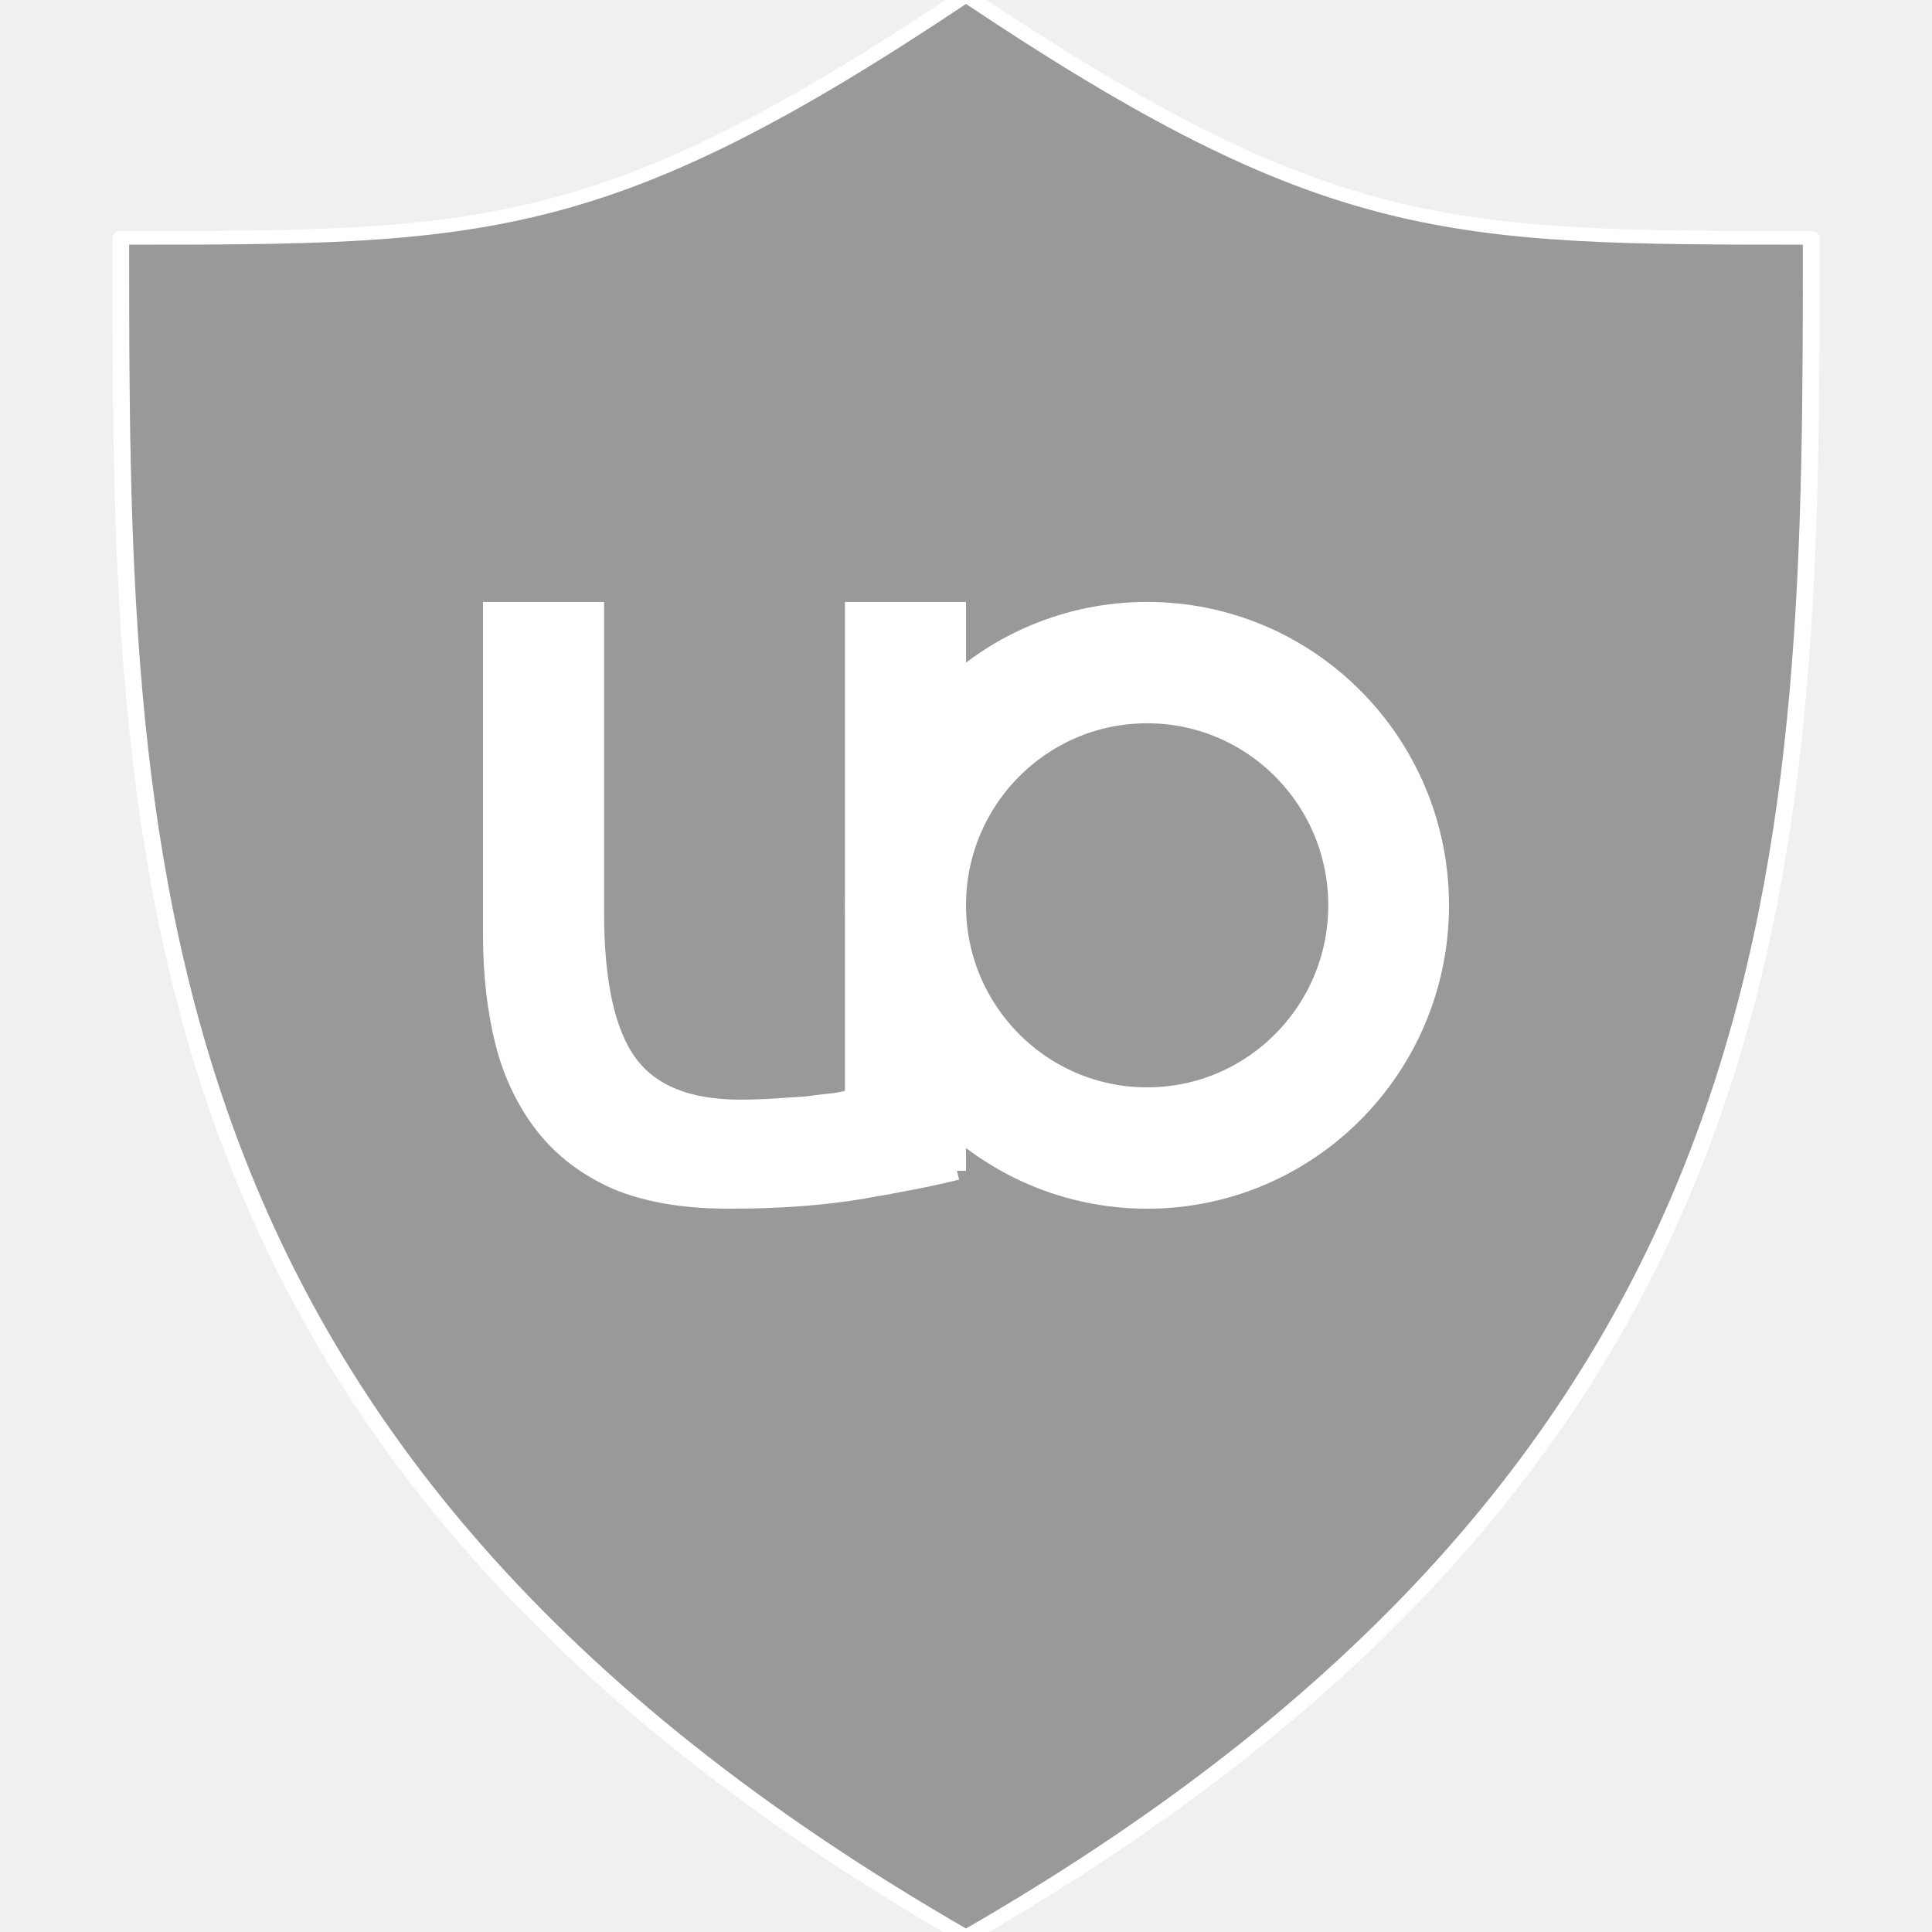
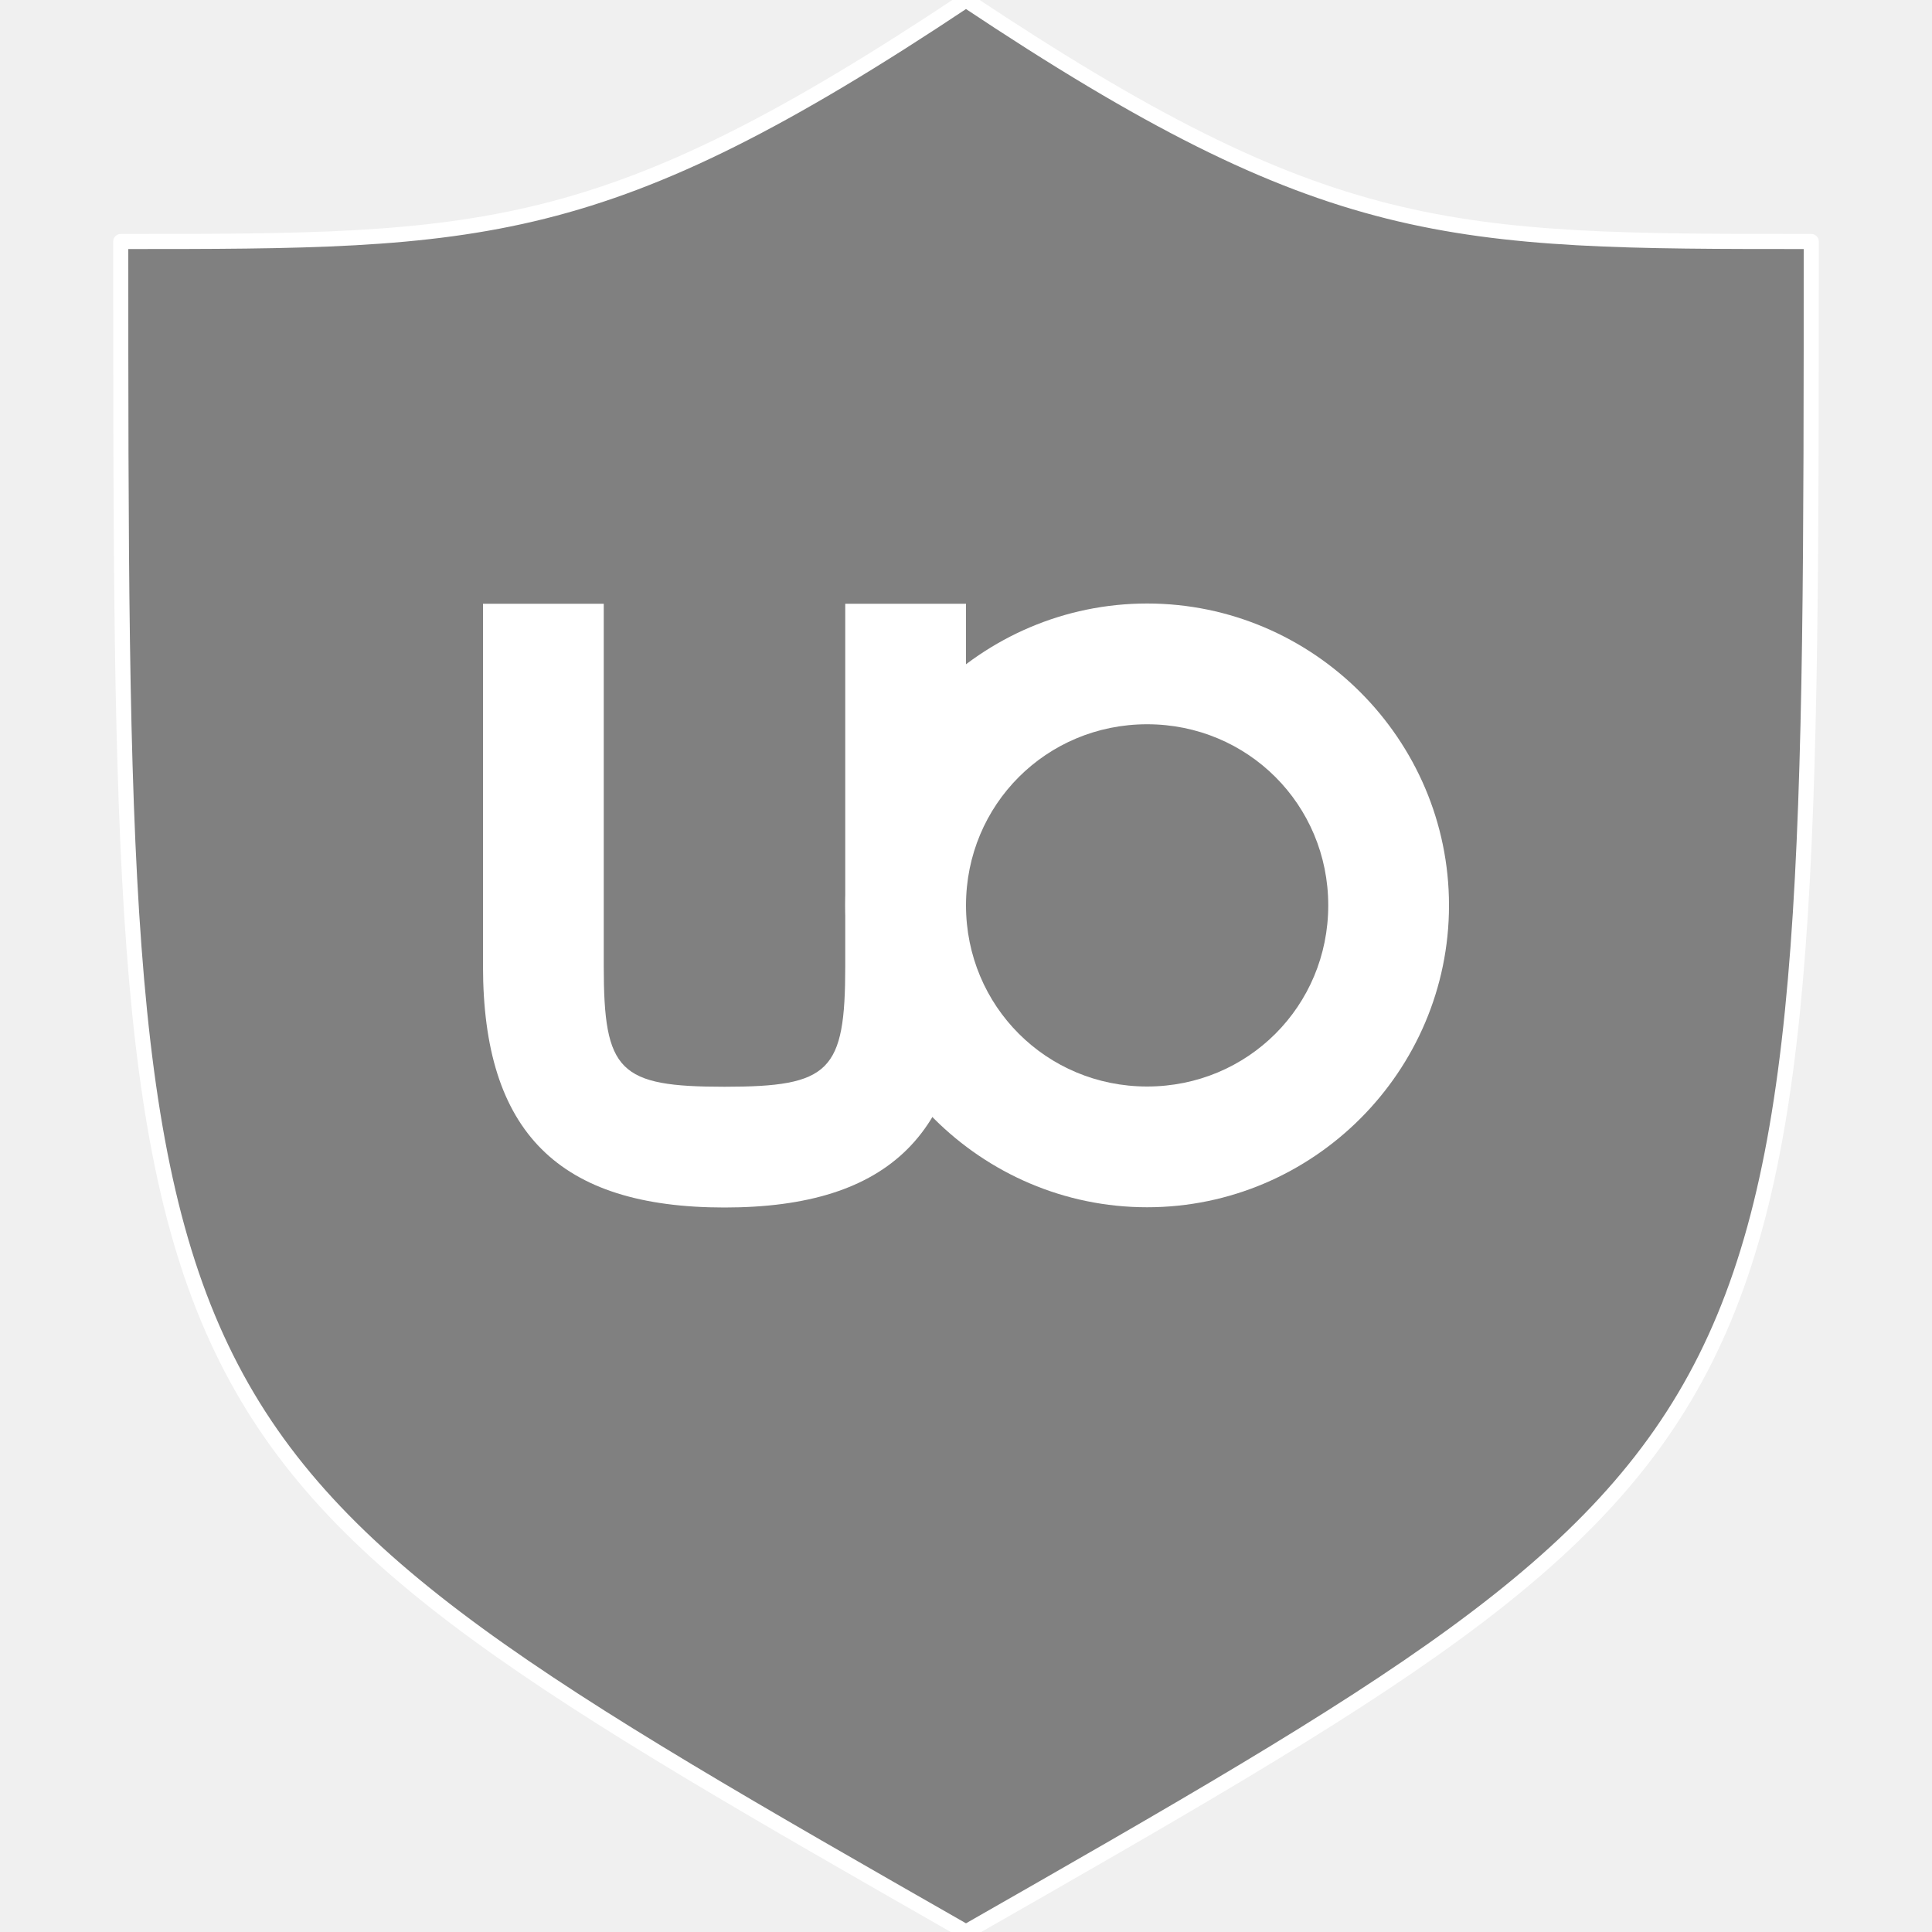
- <svg xmlns="http://www.w3.org/2000/svg" xmlns:xlink="http://www.w3.org/1999/xlink" version="1.1" width="16" height="16" id="svg2">
-   <defs id="defs4">
-     <linearGradient id="linearGradient6915">
-       <stop id="stop6917" style="stop-color:#600000;stop-opacity:1" offset="0" />
-       <stop id="stop6919" style="stop-color:#700000;stop-opacity:1" offset="1" />
-     </linearGradient>
-     <linearGradient id="linearGradient6898">
-       <stop id="stop6900" style="stop-color:#90000f;stop-opacity:0.941" offset="0" />
-       <stop id="stop6902" style="stop-color:#800000;stop-opacity:1" offset="1" />
-     </linearGradient>
-     <linearGradient id="linearGradient3770">
-       <stop id="stop3772" style="stop-color:#000000;stop-opacity:1" offset="0" />
-       <stop id="stop3774" style="stop-color:#000000;stop-opacity:0" offset="1" />
-     </linearGradient>
-     <radialGradient cx="82.145" cy="81.055" r="22.573" fx="82.145" fy="81.055" id="radialGradient3776" xlink:href="#linearGradient3770" gradientUnits="userSpaceOnUse" gradientTransform="matrix(1,0,0,1.258432,0,-20.94724)" />
-   </defs>
-   <g transform="translate(0,-112)" id="layer3" style="display:inline">
-     <g transform="matrix(0.6778654,0,0,0.5614183,-241.0754,-247.2771)" id="g5639" style="fill:#800000;fill-opacity:1;stroke:#ffffff;stroke-width:1.621;stroke-linecap:round;stroke-miterlimit:4;stroke-opacity:1;stroke-dasharray:none;display:inline" />
-   </g>
-   <g transform="translate(-17.87255,-129.3253)" id="layer5" style="display:inline">
-     <g transform="matrix(-0.08681504,0,0,0.07049035,64.75125,98.2006)" id="g6907" style="fill:#999999;fill-opacity:1;stroke:#ffffff;stroke-width:1.602;stroke-linecap:round;stroke-linejoin:round;stroke-miterlimit:4;stroke-opacity:1;stroke-dasharray:none;display:inline">
-       <path d="m 447.834,669.099 c -80.631,-57.031 -80.631,-128.32 -80.631,-199.609 34.556,0 46.075,0 80.631,-28.516 m 0,228.125 c 80.631,-57.031 80.631,-128.32 80.631,-199.609 -34.556,0 -46.075,0 -80.631,-28.516" id="path6909" style="fill:#999999;fill-opacity:1;fill-rule:nonzero;stroke:#ffffff;stroke-width:1.602;stroke-linecap:round;stroke-linejoin:round;stroke-miterlimit:4;stroke-opacity:1;stroke-dasharray:none" />
-     </g>
-     <ellipse cx="102.123" cy="81.325" rx="12" ry="12" transform="matrix(0.1666667,0,0,0.1675061,10.35212,123.2003)" id="path2996-3" style="font-size:100.219px;font-style:normal;font-variant:normal;font-weight:normal;font-stretch:normal;text-align:center;line-height:125%;letter-spacing:0px;word-spacing:0px;text-anchor:middle;fill:#999999;stroke:#ffffff;stroke-width:6;stroke-miterlimit:4;stroke-opacity:1;stroke-dasharray:none;display:inline;font-family:Ubuntu;-inkscape-font-specification:Ubuntu" />
-     <g transform="matrix(0.1252253,0,0,0.1254035,15.63848,127.1085)" id="text3778" style="font-size:73.201px;font-style:normal;font-weight:normal;line-height:125%;letter-spacing:0px;word-spacing:0px;fill:#ffffff;fill-opacity:1;stroke:#ffffff;stroke-width:1.2;stroke-miterlimit:4;stroke-opacity:1;font-family:Sans">
-       <path d="m 81.126,94.996 c -1.562,0.39 -3.636,0.805 -6.222,1.244 -2.538,0.439 -5.49,0.659 -8.857,0.659 -2.928,0 -5.393,-0.415 -7.393,-1.244 -2.001,-0.878 -3.611,-2.098 -4.831,-3.66 -1.22,-1.562 -2.098,-3.392 -2.635,-5.49 -0.537,-2.147 -0.805,-4.514 -0.805,-7.101 l 0,-21.375 6.808,0 0,19.911 c -1.2e-5,4.636 0.732,7.955 2.196,9.955 1.464,2.001 3.928,3.001 7.393,3.001 0.732,5e-6 1.488,-0.024 2.269,-0.073 0.781,-0.049 1.513,-0.098 2.196,-0.146 0.683,-0.098 1.293,-0.171 1.83,-0.22 0.586,-0.098 1,-0.195 1.244,-0.293 l 0,-32.135 6.808,0 0,36.967" id="path3783" style="font-variant:normal;font-stretch:normal;fill:#ffffff;stroke:#ffffff;font-family:Ubuntu;-inkscape-font-specification:Ubuntu" />
-     </g>
+ <svg xmlns="http://www.w3.org/2000/svg" id="svg3750" viewBox="0 0 16 16" version="1.1">
+   <g id="layer1">
+     <path id="path6909" stroke-linejoin="round" d="m8,16c7-4,7-4,7-14-3,0-4,0-7-2m0,16c-7-4-7-4-7-14,3,0,4,0,7-2" fill-rule="nonzero" stroke="#FFF" stroke-linecap="round" stroke-miterlimit="4" stroke-dasharray="none" stroke-width="0.125" fill="#808080" />
+     <path id="path2996-3" fill-rule="nonzero" style="baseline-shift:baseline;block-progression:tb;color:#000000;direction:ltr;text-indent:0;text-align:center;enable-background:accumulate;text-transform:none;" fill="#FFF" d="m9.5,4.998c-1.375,0-2.5,1.125-2.5,2.5s1.125,2.5,2.5,2.5,2.5-1.125,2.5-2.5-1.125-2.5-2.5-2.5zm0,1c0.834,0,1.5,0.666,1.5,1.5s-0.666,1.5-1.5,1.5-1.5-0.666-1.5-1.5,0.666-1.5,1.5-1.5z" />
+     <path id="path3783" d="m8,8c0,1.375-0.625,2-2,2s-2-0.625-2-2v-3h1v3c0,0.875,0.125,1,1,1s1-0.125,1-1v-3h1z" stroke-miterlimit="4" stroke-width="0" fill="#FFF" />
  </g>
</svg>
